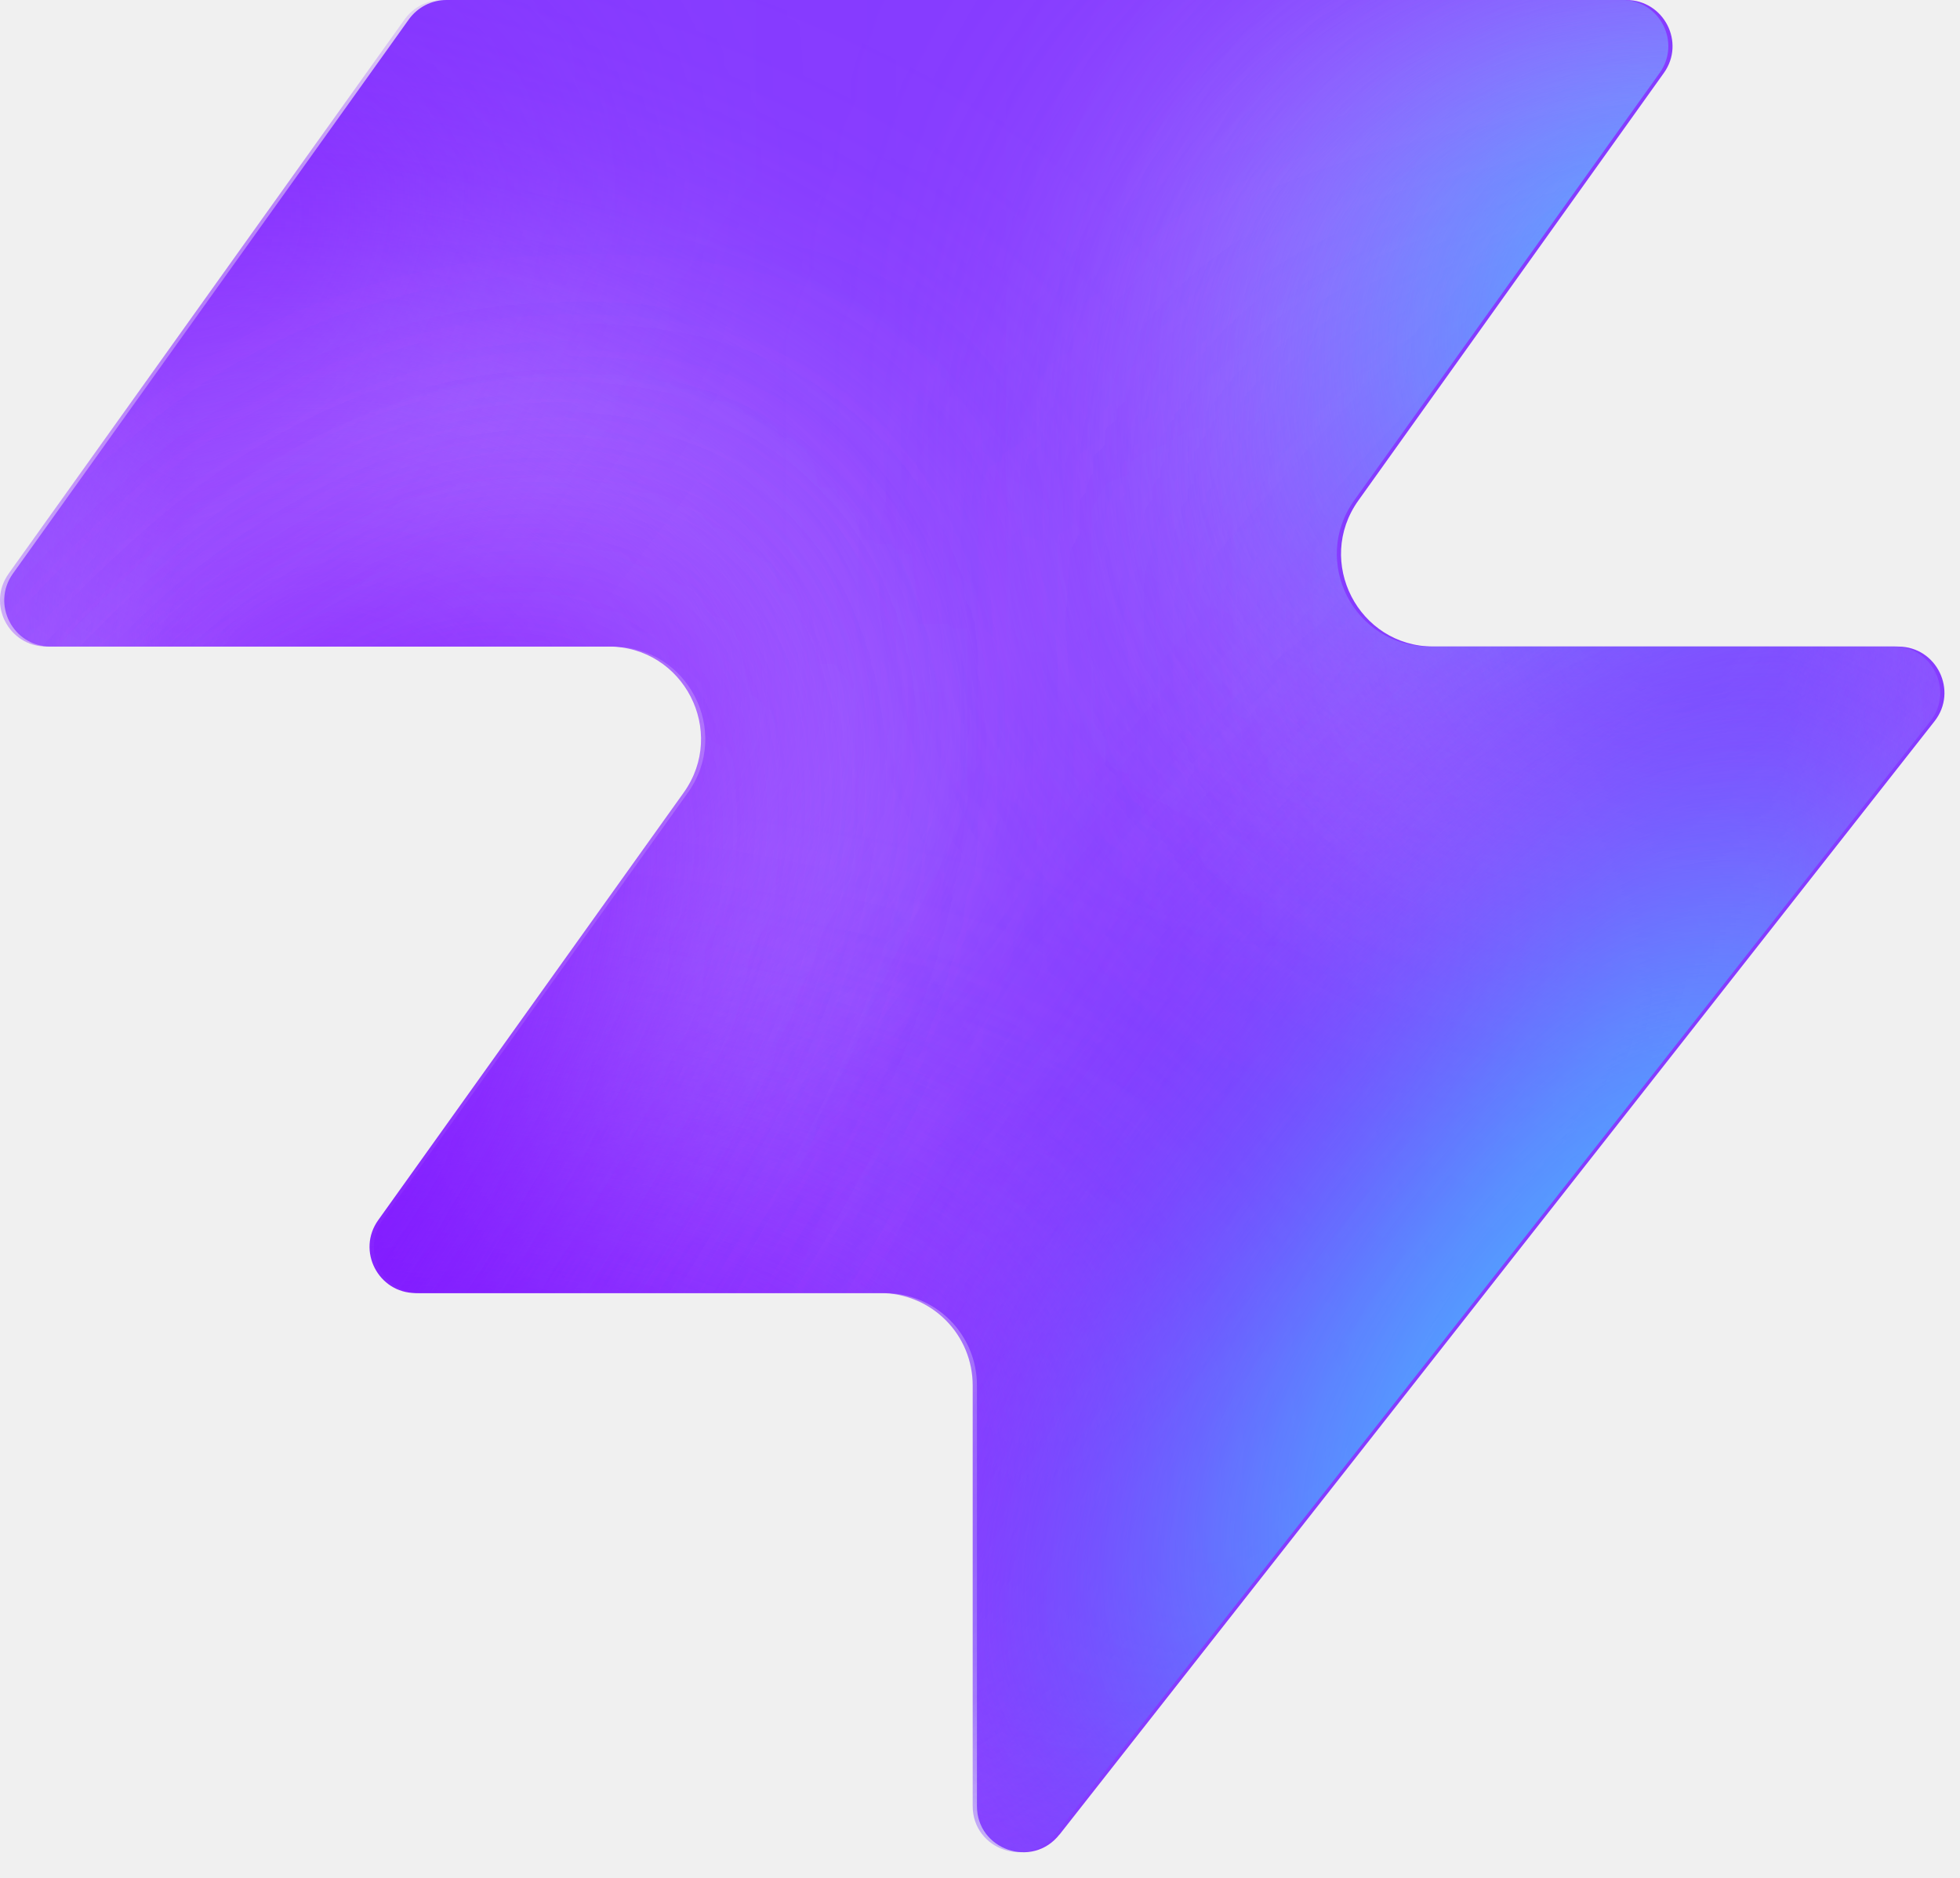
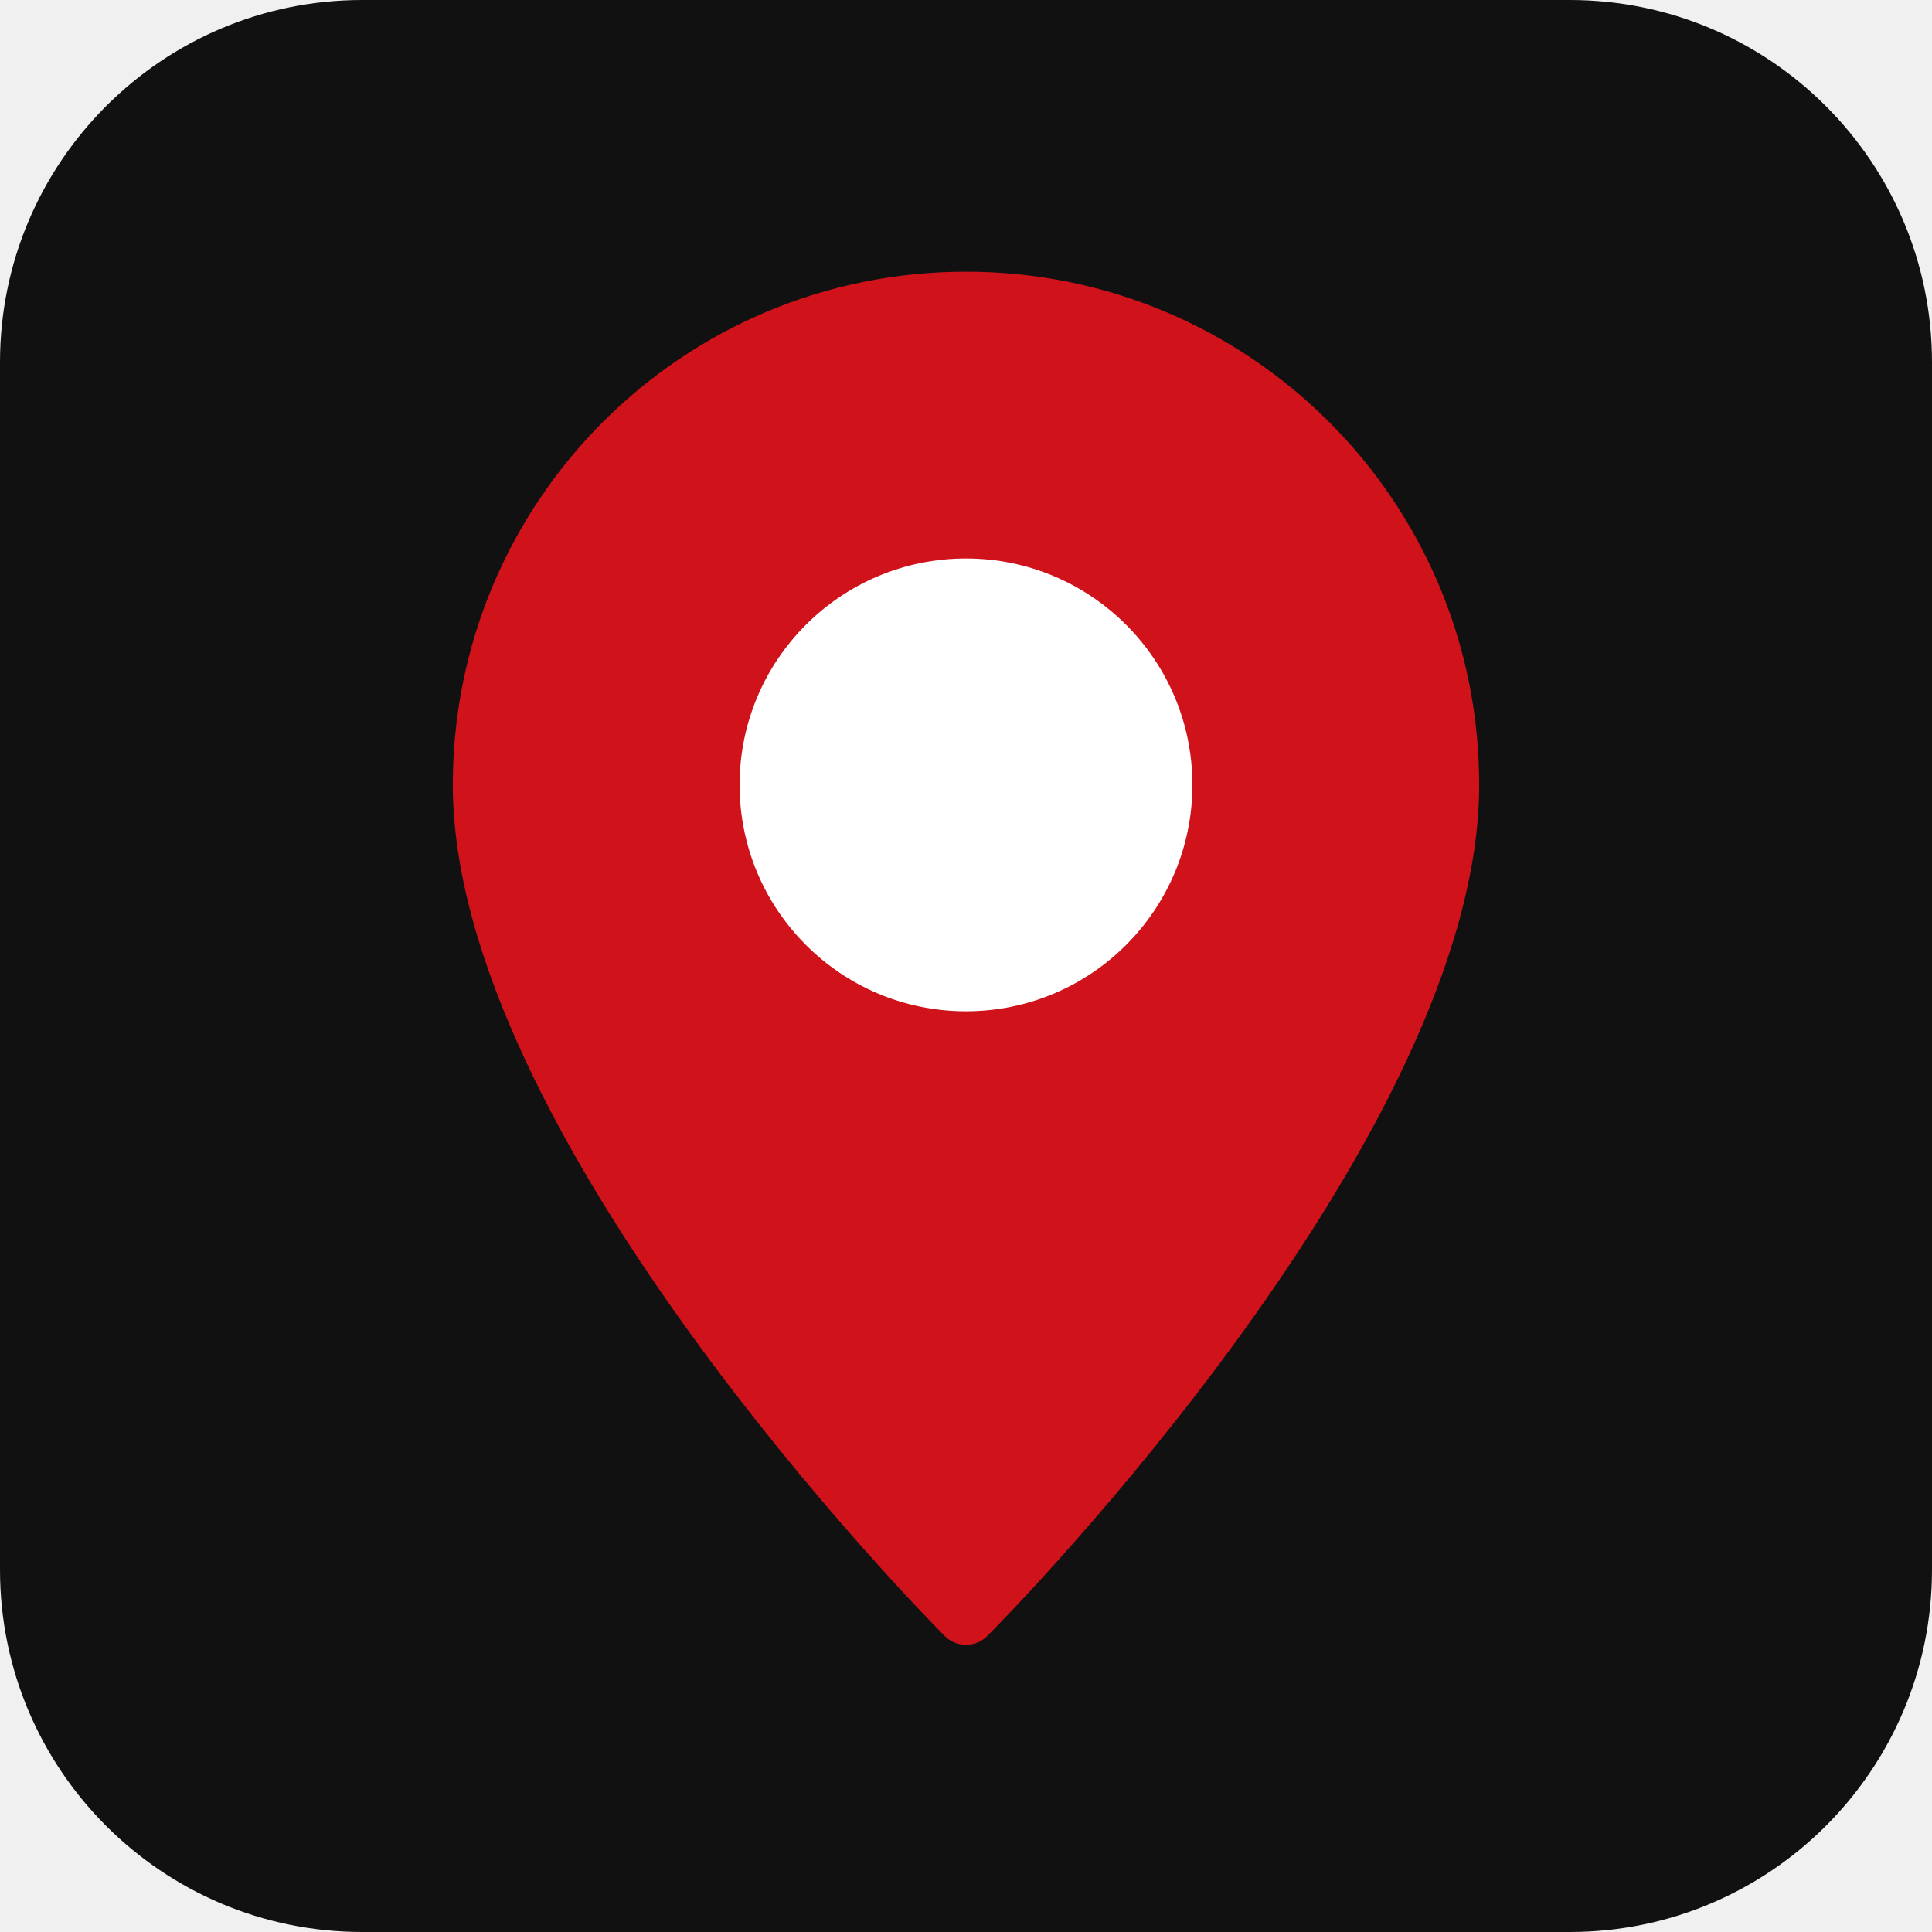
- <svg xmlns="http://www.w3.org/2000/svg" width="48" height="46" fill="none" viewBox="0 0 48 46">
-   <path fill="#863bff" d="M25.946 44.938c-.664.845-2.021.375-2.021-.698V33.937a2.26 2.26 0 0 0-2.262-2.262H10.287c-.92 0-1.456-1.04-.92-1.788l7.48-10.471c1.07-1.497 0-3.578-1.842-3.578H1.237c-.92 0-1.456-1.04-.92-1.788L10.013.474c.214-.297.556-.474.92-.474h28.894c.92 0 1.456 1.04.92 1.788l-7.48 10.471c-1.07 1.498 0 3.579 1.842 3.579h11.377c.943 0 1.473 1.088.89 1.83L25.947 44.94z" style="fill:#863bff;fill:color(display-p3 .525 .23 1);fill-opacity:1" />
-   <mask id="a" width="48" height="46" x="0" y="0" maskUnits="userSpaceOnUse" style="mask-type:alpha">
-     <path fill="#000" d="M25.842 44.938c-.664.844-2.021.375-2.021-.698V33.937a2.26 2.26 0 0 0-2.262-2.262H10.183c-.92 0-1.456-1.04-.92-1.788l7.48-10.471c1.07-1.498 0-3.579-1.842-3.579H1.133c-.92 0-1.456-1.04-.92-1.787L9.91.473c.214-.297.556-.474.92-.474h28.894c.92 0 1.456 1.04.92 1.788l-7.48 10.471c-1.07 1.498 0 3.578 1.842 3.578h11.377c.943 0 1.473 1.088.89 1.832L25.843 44.94z" style="fill:#000;fill-opacity:1" />
-   </mask>
-   <g mask="url(#a)">
-     <g filter="url(#b)">
-       <ellipse cx="5.508" cy="14.704" fill="#ede6ff" rx="5.508" ry="14.704" style="fill:#ede6ff;fill:color(display-p3 .927 .903 1);fill-opacity:1" transform="matrix(.00324 1 1 -.00324 -4.47 31.516)" />
-     </g>
-     <g filter="url(#c)">
-       <ellipse cx="10.399" cy="29.851" fill="#ede6ff" rx="10.399" ry="29.851" style="fill:#ede6ff;fill:color(display-p3 .927 .903 1);fill-opacity:1" transform="matrix(.00324 1 1 -.00324 -39.328 7.883)" />
-     </g>
-     <g filter="url(#d)">
-       <ellipse cx="5.508" cy="30.487" fill="#7e14ff" rx="5.508" ry="30.487" style="fill:#7e14ff;fill:color(display-p3 .492 .077 1);fill-opacity:1" transform="rotate(89.814 -25.913 -14.639)scale(1 -1)" />
-     </g>
-     <g filter="url(#e)">
-       <ellipse cx="5.508" cy="30.599" fill="#7e14ff" rx="5.508" ry="30.599" style="fill:#7e14ff;fill:color(display-p3 .492 .077 1);fill-opacity:1" transform="rotate(89.814 -32.644 -3.334)scale(1 -1)" />
-     </g>
-     <g filter="url(#f)">
-       <ellipse cx="5.508" cy="30.599" fill="#7e14ff" rx="5.508" ry="30.599" style="fill:#7e14ff;fill:color(display-p3 .492 .077 1);fill-opacity:1" transform="matrix(.00324 1 1 -.00324 -34.34 30.47)" />
-     </g>
-     <g filter="url(#g)">
-       <ellipse cx="14.072" cy="22.078" fill="#ede6ff" rx="14.072" ry="22.078" style="fill:#ede6ff;fill:color(display-p3 .927 .903 1);fill-opacity:1" transform="rotate(93.35 24.506 48.493)scale(-1 1)" />
-     </g>
-     <g filter="url(#h)">
-       <ellipse cx="3.47" cy="21.501" fill="#7e14ff" rx="3.47" ry="21.501" style="fill:#7e14ff;fill:color(display-p3 .492 .077 1);fill-opacity:1" transform="rotate(89.009 28.708 47.59)scale(-1 1)" />
-     </g>
-     <g filter="url(#i)">
-       <ellipse cx="3.47" cy="21.501" fill="#7e14ff" rx="3.47" ry="21.501" style="fill:#7e14ff;fill:color(display-p3 .492 .077 1);fill-opacity:1" transform="rotate(89.009 28.708 47.59)scale(-1 1)" />
-     </g>
-     <g filter="url(#j)">
-       <ellipse cx=".387" cy="8.972" fill="#7e14ff" rx="4.407" ry="29.108" style="fill:#7e14ff;fill:color(display-p3 .492 .077 1);fill-opacity:1" transform="rotate(39.51 .387 8.972)" />
-     </g>
-     <g filter="url(#k)">
-       <ellipse cx="47.523" cy="-6.092" fill="#7e14ff" rx="4.407" ry="29.108" style="fill:#7e14ff;fill:color(display-p3 .492 .077 1);fill-opacity:1" transform="rotate(37.892 47.523 -6.092)" />
-     </g>
-     <g filter="url(#l)">
-       <ellipse cx="41.412" cy="6.333" fill="#47bfff" rx="5.971" ry="9.665" style="fill:#47bfff;fill:color(display-p3 .28 .748 1);fill-opacity:1" transform="rotate(37.892 41.412 6.333)" />
-     </g>
-     <g filter="url(#m)">
-       <ellipse cx="-1.879" cy="38.332" fill="#7e14ff" rx="4.407" ry="29.108" style="fill:#7e14ff;fill:color(display-p3 .492 .077 1);fill-opacity:1" transform="rotate(37.892 -1.88 38.332)" />
-     </g>
-     <g filter="url(#n)">
-       <ellipse cx="-1.879" cy="38.332" fill="#7e14ff" rx="4.407" ry="29.108" style="fill:#7e14ff;fill:color(display-p3 .492 .077 1);fill-opacity:1" transform="rotate(37.892 -1.88 38.332)" />
-     </g>
-     <g filter="url(#o)">
-       <ellipse cx="35.651" cy="29.907" fill="#7e14ff" rx="4.407" ry="29.108" style="fill:#7e14ff;fill:color(display-p3 .492 .077 1);fill-opacity:1" transform="rotate(37.892 35.651 29.907)" />
-     </g>
-     <g filter="url(#p)">
-       <ellipse cx="38.418" cy="32.4" fill="#47bfff" rx="5.971" ry="15.297" style="fill:#47bfff;fill:color(display-p3 .28 .748 1);fill-opacity:1" transform="rotate(37.892 38.418 32.4)" />
-     </g>
-   </g>
-   <defs>
-     <filter id="b" width="60.045" height="41.654" x="-19.77" y="16.149" color-interpolation-filters="sRGB" filterUnits="userSpaceOnUse">
-       <feFlood flood-opacity="0" result="BackgroundImageFix" />
-       <feBlend in="SourceGraphic" in2="BackgroundImageFix" result="shape" />
-       <feGaussianBlur result="effect1_foregroundBlur_2002_17158" stdDeviation="7.659" />
-     </filter>
-     <filter id="c" width="90.34" height="51.437" x="-54.613" y="-7.533" color-interpolation-filters="sRGB" filterUnits="userSpaceOnUse">
-       <feFlood flood-opacity="0" result="BackgroundImageFix" />
-       <feBlend in="SourceGraphic" in2="BackgroundImageFix" result="shape" />
-       <feGaussianBlur result="effect1_foregroundBlur_2002_17158" stdDeviation="7.659" />
-     </filter>
-     <filter id="d" width="79.355" height="29.4" x="-49.64" y="2.03" color-interpolation-filters="sRGB" filterUnits="userSpaceOnUse">
-       <feFlood flood-opacity="0" result="BackgroundImageFix" />
-       <feBlend in="SourceGraphic" in2="BackgroundImageFix" result="shape" />
-       <feGaussianBlur result="effect1_foregroundBlur_2002_17158" stdDeviation="4.596" />
-     </filter>
-     <filter id="e" width="79.579" height="29.4" x="-45.045" y="20.029" color-interpolation-filters="sRGB" filterUnits="userSpaceOnUse">
-       <feFlood flood-opacity="0" result="BackgroundImageFix" />
-       <feBlend in="SourceGraphic" in2="BackgroundImageFix" result="shape" />
-       <feGaussianBlur result="effect1_foregroundBlur_2002_17158" stdDeviation="4.596" />
-     </filter>
-     <filter id="f" width="79.579" height="29.4" x="-43.513" y="21.178" color-interpolation-filters="sRGB" filterUnits="userSpaceOnUse">
-       <feFlood flood-opacity="0" result="BackgroundImageFix" />
-       <feBlend in="SourceGraphic" in2="BackgroundImageFix" result="shape" />
-       <feGaussianBlur result="effect1_foregroundBlur_2002_17158" stdDeviation="4.596" />
-     </filter>
-     <filter id="g" width="74.749" height="58.852" x="15.756" y="-17.901" color-interpolation-filters="sRGB" filterUnits="userSpaceOnUse">
-       <feFlood flood-opacity="0" result="BackgroundImageFix" />
-       <feBlend in="SourceGraphic" in2="BackgroundImageFix" result="shape" />
-       <feGaussianBlur result="effect1_foregroundBlur_2002_17158" stdDeviation="7.659" />
-     </filter>
-     <filter id="h" width="61.377" height="25.362" x="23.548" y="2.284" color-interpolation-filters="sRGB" filterUnits="userSpaceOnUse">
-       <feFlood flood-opacity="0" result="BackgroundImageFix" />
-       <feBlend in="SourceGraphic" in2="BackgroundImageFix" result="shape" />
-       <feGaussianBlur result="effect1_foregroundBlur_2002_17158" stdDeviation="4.596" />
-     </filter>
-     <filter id="i" width="61.377" height="25.362" x="23.548" y="2.284" color-interpolation-filters="sRGB" filterUnits="userSpaceOnUse">
-       <feFlood flood-opacity="0" result="BackgroundImageFix" />
-       <feBlend in="SourceGraphic" in2="BackgroundImageFix" result="shape" />
-       <feGaussianBlur result="effect1_foregroundBlur_2002_17158" stdDeviation="4.596" />
-     </filter>
-     <filter id="j" width="56.045" height="63.649" x="-27.636" y="-22.853" color-interpolation-filters="sRGB" filterUnits="userSpaceOnUse">
-       <feFlood flood-opacity="0" result="BackgroundImageFix" />
-       <feBlend in="SourceGraphic" in2="BackgroundImageFix" result="shape" />
-       <feGaussianBlur result="effect1_foregroundBlur_2002_17158" stdDeviation="4.596" />
-     </filter>
-     <filter id="k" width="54.814" height="64.646" x="20.116" y="-38.415" color-interpolation-filters="sRGB" filterUnits="userSpaceOnUse">
-       <feFlood flood-opacity="0" result="BackgroundImageFix" />
-       <feBlend in="SourceGraphic" in2="BackgroundImageFix" result="shape" />
-       <feGaussianBlur result="effect1_foregroundBlur_2002_17158" stdDeviation="4.596" />
-     </filter>
-     <filter id="l" width="33.541" height="35.313" x="24.641" y="-11.323" color-interpolation-filters="sRGB" filterUnits="userSpaceOnUse">
-       <feFlood flood-opacity="0" result="BackgroundImageFix" />
-       <feBlend in="SourceGraphic" in2="BackgroundImageFix" result="shape" />
-       <feGaussianBlur result="effect1_foregroundBlur_2002_17158" stdDeviation="4.596" />
-     </filter>
-     <filter id="m" width="54.814" height="64.646" x="-29.286" y="6.009" color-interpolation-filters="sRGB" filterUnits="userSpaceOnUse">
-       <feFlood flood-opacity="0" result="BackgroundImageFix" />
-       <feBlend in="SourceGraphic" in2="BackgroundImageFix" result="shape" />
-       <feGaussianBlur result="effect1_foregroundBlur_2002_17158" stdDeviation="4.596" />
-     </filter>
-     <filter id="n" width="54.814" height="64.646" x="-29.286" y="6.009" color-interpolation-filters="sRGB" filterUnits="userSpaceOnUse">
-       <feFlood flood-opacity="0" result="BackgroundImageFix" />
-       <feBlend in="SourceGraphic" in2="BackgroundImageFix" result="shape" />
-       <feGaussianBlur result="effect1_foregroundBlur_2002_17158" stdDeviation="4.596" />
-     </filter>
-     <filter id="o" width="54.814" height="64.646" x="8.244" y="-2.416" color-interpolation-filters="sRGB" filterUnits="userSpaceOnUse">
-       <feFlood flood-opacity="0" result="BackgroundImageFix" />
-       <feBlend in="SourceGraphic" in2="BackgroundImageFix" result="shape" />
-       <feGaussianBlur result="effect1_foregroundBlur_2002_17158" stdDeviation="4.596" />
-     </filter>
-     <filter id="p" width="39.409" height="43.623" x="18.713" y="10.588" color-interpolation-filters="sRGB" filterUnits="userSpaceOnUse">
-       <feFlood flood-opacity="0" result="BackgroundImageFix" />
-       <feBlend in="SourceGraphic" in2="BackgroundImageFix" result="shape" />
-       <feGaussianBlur result="effect1_foregroundBlur_2002_17158" stdDeviation="4.596" />
-     </filter>
-   </defs>
+ <svg xmlns="http://www.w3.org/2000/svg" viewBox="0 0 64 64">
+   <rect width="64" height="64" rx="12" fill="#111111" />
+   <path d="M32 9c-9.4 0-17 7.6-17 17 0 11.6 15.5 27.4 16.3 28.2a1 1 0 0 0 1.4 0C33.5 53.4 49 37.6 49 26c0-9.4-7.6-17-17-17z" fill="#d0121a" />
+   <circle cx="32" cy="26" r="7.5" fill="#ffffff" />
</svg>
